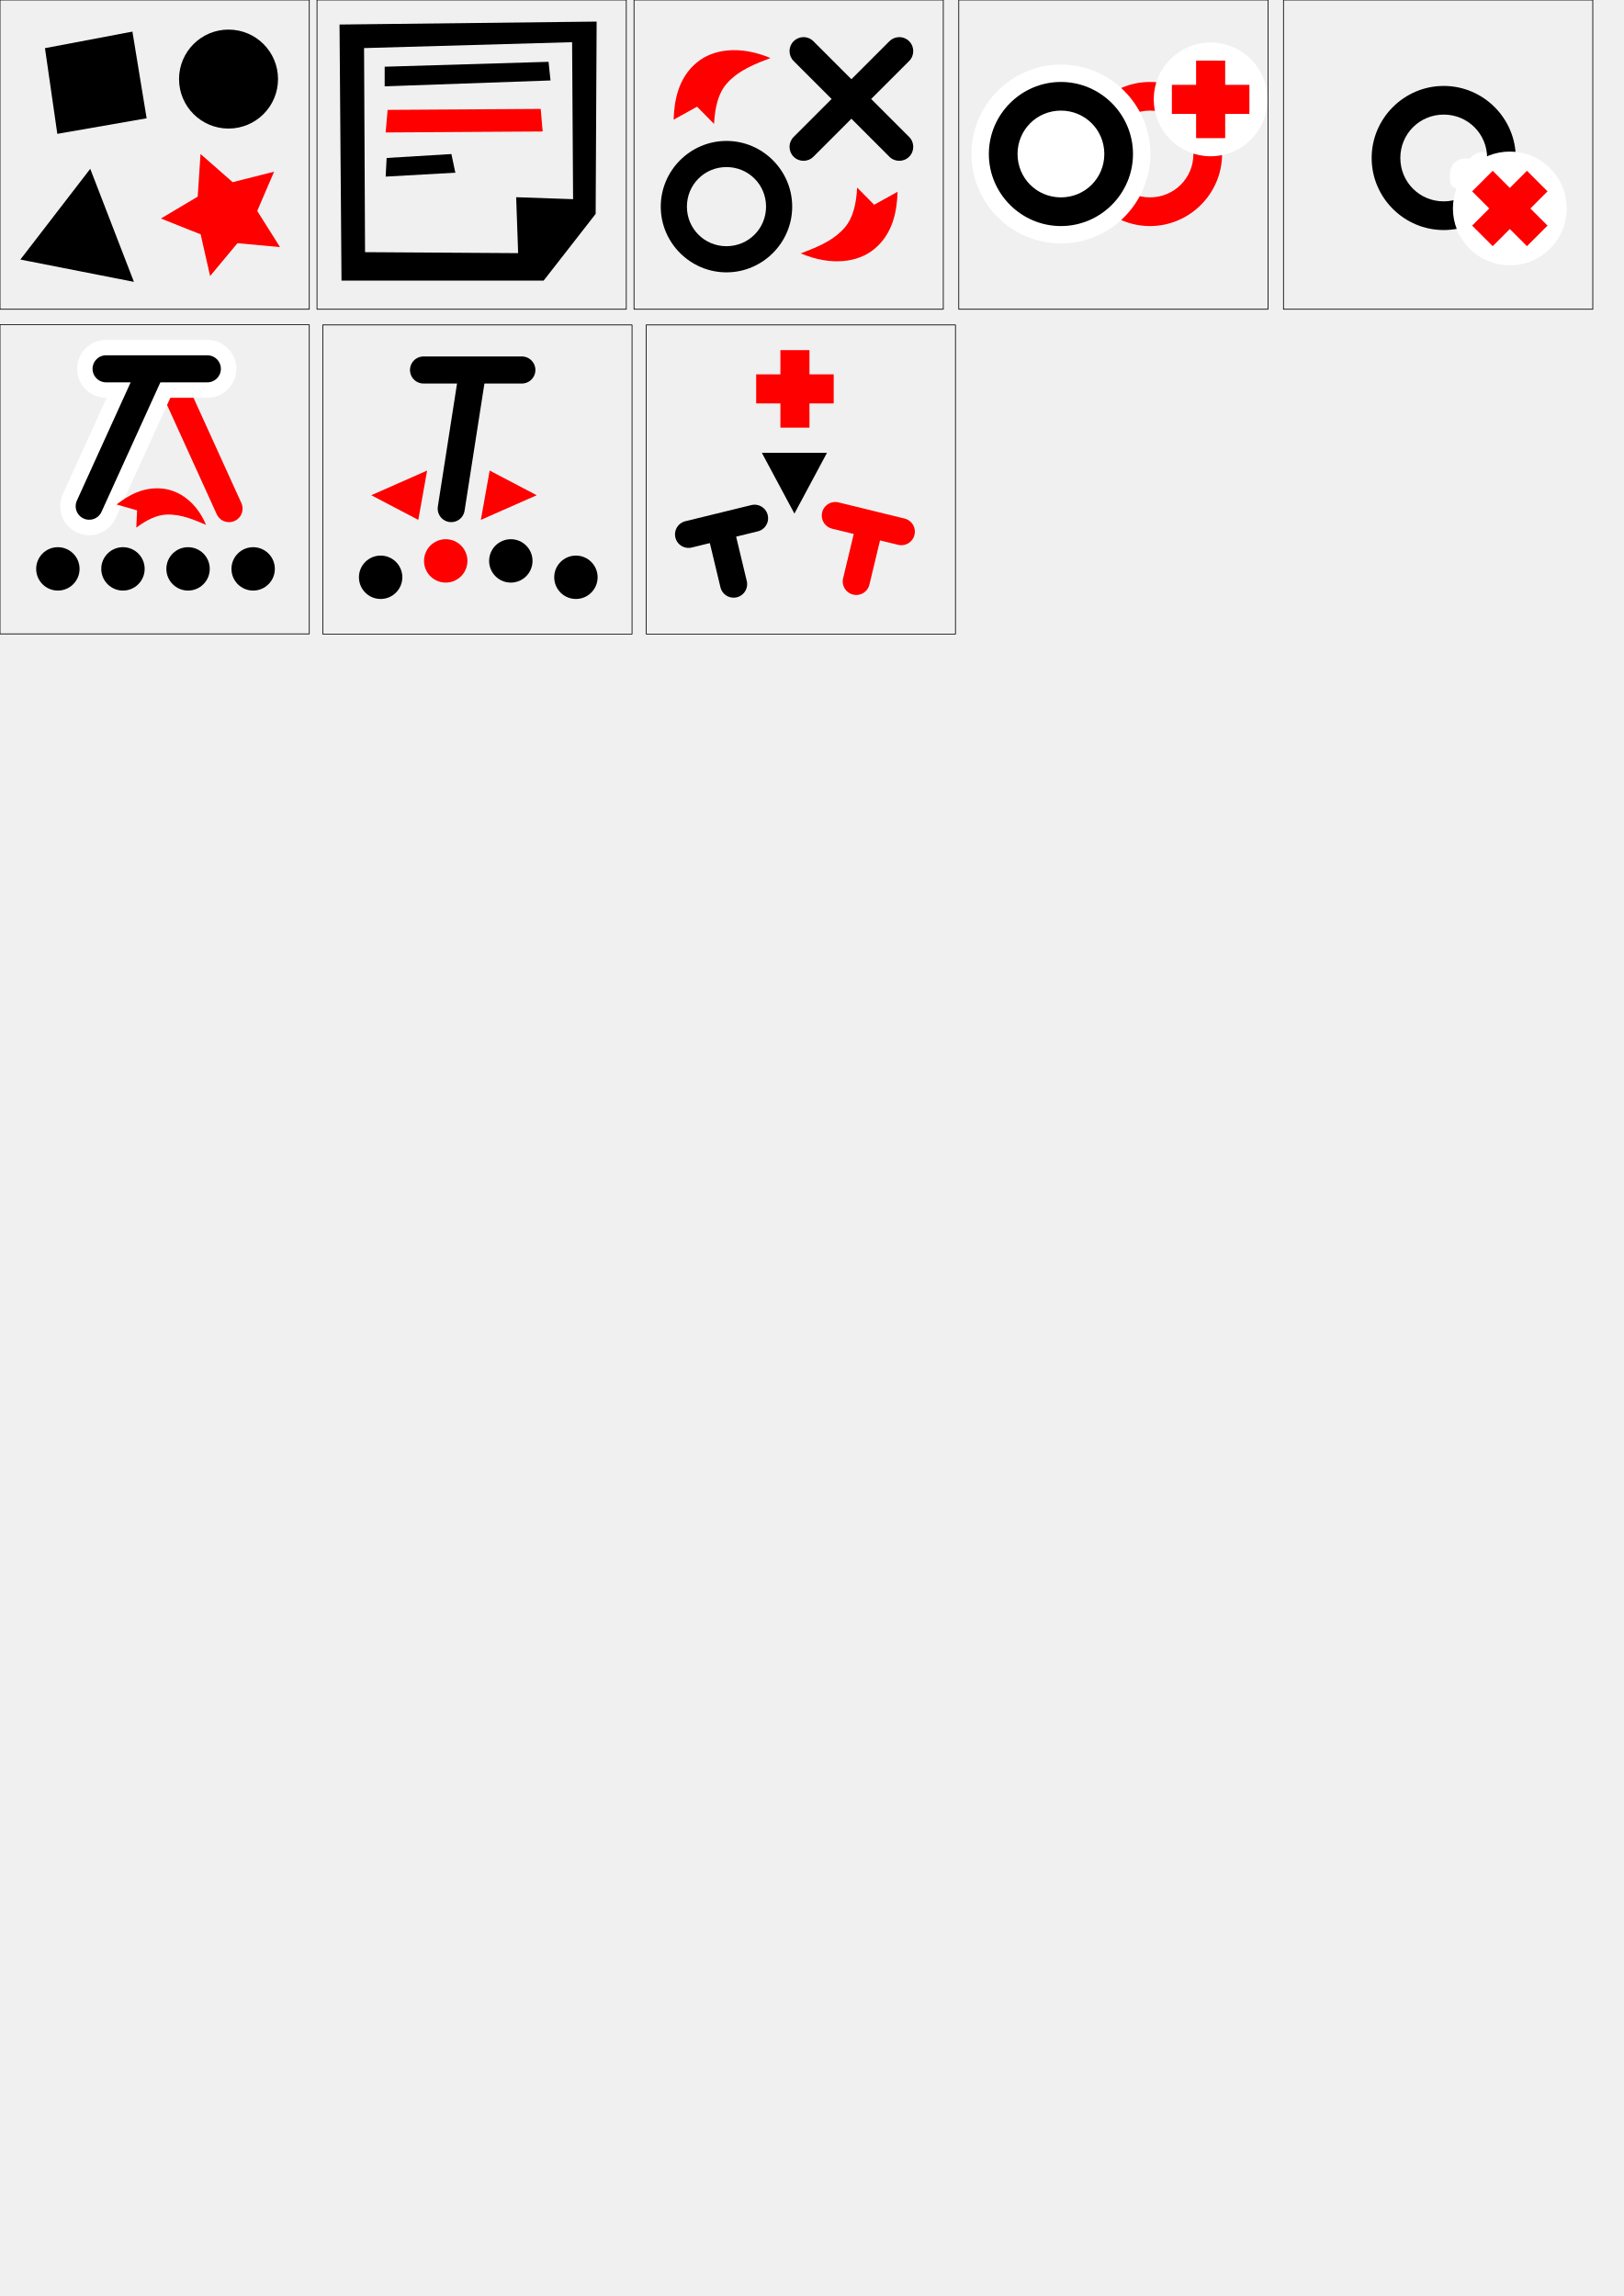
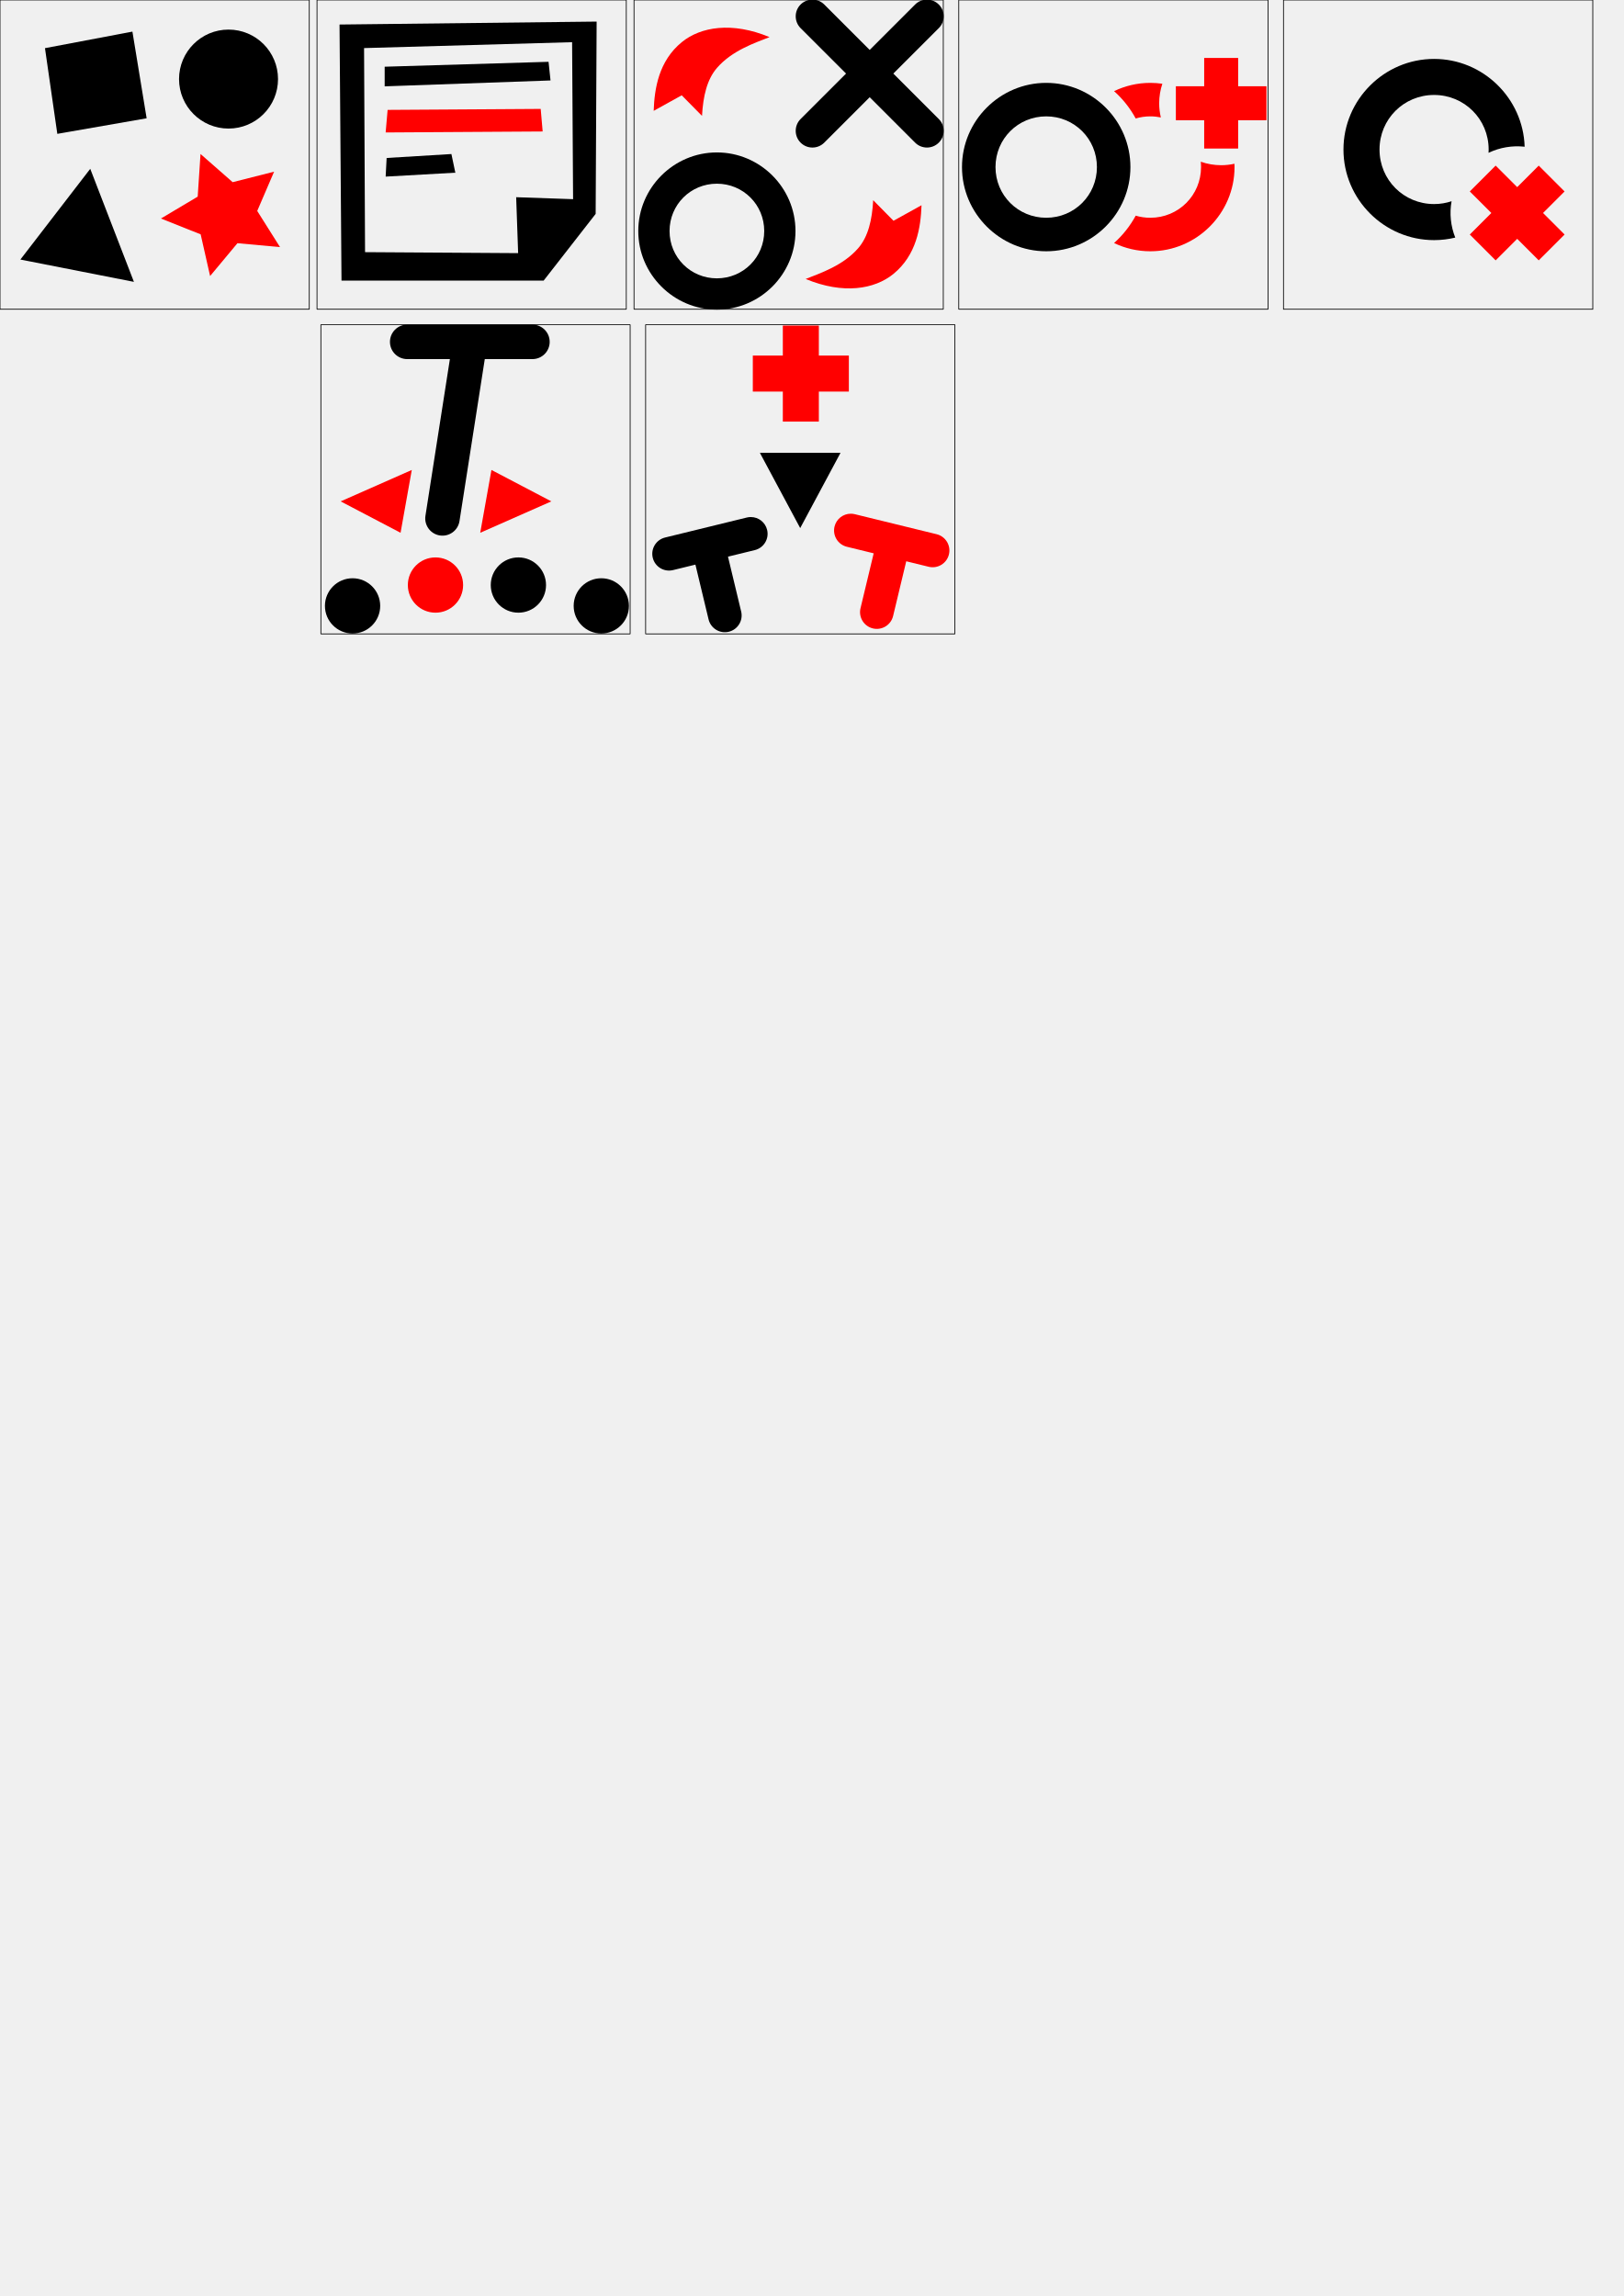
<svg xmlns="http://www.w3.org/2000/svg" id="svg8" version="1.1" viewBox="0 0 210 297" height="297mm" width="210mm">
  <defs id="defs2">
    <marker orient="auto" refY="0.0" refX="0.0" id="TriangleInL" style="overflow:visible">
      <path id="path1120" d="M 5.77,0.0 L -2.88,5.0 L -2.88,-5.0 L 5.77,0.0 z " style="fill-rule:evenodd;stroke:#000000;stroke-width:1pt;stroke-opacity:1;fill:#000000;fill-opacity:1" transform="scale(-0.8)" />
    </marker>
    <marker orient="auto" refY="0.0" refX="0.0" id="Arrow1Lend" style="overflow:visible;">
      <path id="path990" d="M 0.0,0.0 L 5.0,-5.0 L -12.5,0.0 L 5.0,5.0 L 0.0,0.0 z " style="fill-rule:evenodd;stroke:#000000;stroke-width:1pt;stroke-opacity:1;fill:#000000;fill-opacity:1" transform="scale(0.8) rotate(180) translate(12.5,0)" />
    </marker>
    <marker orient="auto" refY="0.0" refX="0.0" id="marker1265" style="overflow:visible">
      <path id="path1263" d="M 0.0,0.0 L 5.0,-5.0 L -12.5,0.0 L 5.0,5.0 L 0.0,0.0 z " style="fill-rule:evenodd;stroke:#000000;stroke-width:1pt;stroke-opacity:1;fill:#000000;fill-opacity:1" transform="scale(0.8) translate(12.5,0)" />
    </marker>
    <marker orient="auto" refY="0.0" refX="0.0" id="Arrow1Lstart" style="overflow:visible">
      <path id="path987" d="M 0.0,0.0 L 5.0,-5.0 L -12.5,0.0 L 5.0,5.0 L 0.0,0.0 z " style="fill-rule:evenodd;stroke:#000000;stroke-width:1pt;stroke-opacity:1;fill:#000000;fill-opacity:1" transform="scale(0.8) translate(12.5,0)" />
    </marker>
  </defs>
  <g id="layer1">
    <g id="svg-icon-default">
      <rect style="fill:none;stroke-width:0.1;stroke-linecap:round;stroke-linejoin:bevel;stroke:#000000" id="rect10" width="40" height="40" x="0" y="0" />
      <path style="fill:#000000;stroke:#000000;stroke-width:0.265px;stroke-linecap:butt;stroke-linejoin:miter;stroke-opacity:1" d="M 5.966,6.337 7.525,17.161 18.813,15.193 17.017,4.246 Z" id="path12" />
      <path id="path14" style="fill:#000000;stroke:none;stroke-width:0.1;stroke-linecap:round;stroke-linejoin:bevel" d="m 35.958,10.229 a 6.401,6.401 0 0 1 -6.401,6.401 6.401,6.401 0 0 1 -6.401,-6.401 6.401,6.401 0 0 1 6.401,-6.401 6.401,6.401 0 0 1 6.401,6.401 z" />
      <path style="fill:#000000;stroke:none;stroke-width:0.265px;stroke-linecap:butt;stroke-linejoin:miter;stroke-opacity:1" d="M 11.672,21.838 2.636,33.574 17.32,36.46 Z" id="path17" />
      <path id="path39" style="fill:#ff0000;stroke:none;stroke-width:0.1;stroke-linecap:round;stroke-linejoin:bevel" d="m 27.173,35.707 -1.221,-5.392 -5.134,-2.051 4.751,-2.827 0.365,-5.517 4.157,3.645 5.359,-1.358 -2.182,5.08 2.948,4.677 -5.506,-0.505 z" />
    </g>
    <g id="svg-icon-new-page">
      <rect style="fill:none;stroke:#000000;stroke-width:0.1;stroke-linecap:round;stroke-linejoin:bevel" id="rect49" width="40" height="40" x="41" y="0" />
      <path id="path51" style="fill:#000000;stroke:none;stroke-width:1px;stroke-linecap:butt;stroke-linejoin:miter;stroke-opacity:1" d="M 291.648 10.553 L 165.971 11.992 L 166.932 137.189 L 265.746 137.189 L 291.17 104.572 L 291.648 10.553 z M 279.658 20.627 L 280.137 97.377 L 252.314 96.416 L 253.275 123.76 L 178.443 123.279 L 177.963 23.504 L 279.658 20.627 z M 220.656 75.311 L 188.996 77.23 L 188.518 86.344 L 222.574 84.426 L 220.656 75.311 z " transform="scale(0.2645833)" />
      <path style="fill:#000000;stroke:none;stroke-width:0.265px;stroke-linecap:butt;stroke-linejoin:miter;stroke-opacity:1" d="M 49.751,8.63 V 11.169 L 71.2,10.407 70.947,7.996 Z" id="path55" />
      <path style="fill:#ff0000;stroke:none;stroke-width:0.265px;stroke-linecap:butt;stroke-linejoin:miter;stroke-opacity:1" d="M 70.185,17.007 49.878,17.134 50.132,14.215 69.931,14.088 Z" id="path57" />
    </g>
-     <rect style="fill:none;stroke:#000000;stroke-width:0.1;stroke-linecap:round;stroke-linejoin:bevel" width="40" height="40" x="82" y="0" id="rect926" />
-     <rect style="fill:none;stroke:#000000;stroke-width:0.1;stroke-linecap:round;stroke-linejoin:bevel;stroke-miterlimit:4;stroke-dasharray:none" id="rect920" width="40" height="40" x="124" y="0" />
-     <path style="color:#000000;font-style:normal;font-variant:normal;font-weight:normal;font-stretch:normal;font-size:medium;line-height:normal;font-family:sans-serif;font-variant-ligatures:normal;font-variant-position:normal;font-variant-caps:normal;font-variant-numeric:normal;font-variant-alternates:normal;font-variant-east-asian:normal;font-feature-settings:normal;font-variation-settings:normal;text-indent:0;text-align:start;text-decoration:none;text-decoration-line:none;text-decoration-style:solid;text-decoration-color:#000000;letter-spacing:normal;word-spacing:normal;text-transform:none;writing-mode:lr-tb;direction:ltr;text-orientation:mixed;dominant-baseline:auto;baseline-shift:baseline;text-anchor:start;white-space:normal;shape-padding:0;shape-margin:0;inline-size:0;clip-rule:nonzero;display:inline;overflow:visible;visibility:visible;opacity:1;isolation:auto;mix-blend-mode:normal;color-interpolation:sRGB;color-interpolation-filters:linearRGB;solid-color:#000000;solid-opacity:1;vector-effect:none;fill:#000000;fill-opacity:1;fill-rule:nonzero;stroke:none;stroke-width:3.382;stroke-linecap:round;stroke-linejoin:bevel;stroke-miterlimit:4;stroke-dasharray:none;stroke-dashoffset:0;stroke-opacity:1;color-rendering:auto;image-rendering:auto;shape-rendering:auto;text-rendering:auto;enable-background:accumulate;stop-color:#000000;stop-opacity:1" d="m 93.956,18.23 c -4.674,0.002 -8.499,3.829 -8.498,8.503 0.001,4.674 3.828,8.499 8.502,8.497 4.674,-0.002 8.499,-3.829 8.498,-8.503 -0.001,-4.674 -3.828,-8.499 -8.502,-8.497 z m 8.52e-4,3.381 c 2.847,-10e-4 5.12,2.271 5.12,5.117 7.16e-4,2.847 -2.271,5.118 -5.118,5.119 -2.847,0.001 -5.118,-2.269 -5.118,-5.115 -7.17e-4,-2.847 2.269,-5.12 5.116,-5.121 z" id="path983" />
-     <path id="path977" style="color:#000000;font-style:normal;font-variant:normal;font-weight:normal;font-stretch:normal;font-size:medium;line-height:normal;font-family:sans-serif;font-variant-ligatures:normal;font-variant-position:normal;font-variant-caps:normal;font-variant-numeric:normal;font-variant-alternates:normal;font-variant-east-asian:normal;font-feature-settings:normal;font-variation-settings:normal;text-indent:0;text-align:start;text-decoration:none;text-decoration-line:none;text-decoration-style:solid;text-decoration-color:#000000;letter-spacing:normal;word-spacing:normal;text-transform:none;writing-mode:lr-tb;direction:ltr;text-orientation:mixed;dominant-baseline:auto;baseline-shift:baseline;text-anchor:start;white-space:normal;shape-padding:0;shape-margin:0;inline-size:0;clip-rule:nonzero;display:inline;overflow:visible;visibility:visible;opacity:1;isolation:auto;mix-blend-mode:normal;color-interpolation:sRGB;color-interpolation-filters:linearRGB;solid-color:#000000;solid-opacity:1;vector-effect:none;fill:#000000;fill-opacity:1;fill-rule:nonzero;stroke:none;stroke-width:3.615;stroke-linecap:round;stroke-linejoin:miter;stroke-miterlimit:4;stroke-dasharray:none;stroke-dashoffset:0;stroke-opacity:1;color-rendering:auto;image-rendering:auto;shape-rendering:auto;text-rendering:auto;enable-background:accumulate;stop-color:#000000;stop-opacity:1" d="m 103.887,4.804 a 1.808,1.808 0 0 0 -0.015,5.168e-4 1.808,1.808 0 0 0 -1.229,0.528 1.808,1.808 0 0 0 0,2.556 l 4.914,4.914 -4.914,4.914 a 1.808,1.808 0 0 0 0,2.556 1.808,1.808 0 0 0 2.557,0 l 4.914,-4.914 4.914,4.914 a 1.808,1.808 0 0 0 2.557,0 1.808,1.808 0 0 0 0,-2.556 l -4.914,-4.914 4.914,-4.914 a 1.808,1.808 0 0 0 0,-2.556 1.808,1.808 0 0 0 -1.328,-0.528 1.808,1.808 0 0 0 -1.229,0.528 l -4.914,4.914 -4.914,-4.914 a 1.808,1.808 0 0 0 -1.313,-0.528 z" />
-     <path style="color:#000000;font-style:normal;font-variant:normal;font-weight:normal;font-stretch:normal;font-size:medium;line-height:normal;font-family:sans-serif;font-variant-ligatures:normal;font-variant-position:normal;font-variant-caps:normal;font-variant-numeric:normal;font-variant-alternates:normal;font-variant-east-asian:normal;font-feature-settings:normal;font-variation-settings:normal;text-indent:0;text-align:start;text-decoration:none;text-decoration-line:none;text-decoration-style:solid;text-decoration-color:#000000;letter-spacing:normal;word-spacing:normal;text-transform:none;writing-mode:lr-tb;direction:ltr;text-orientation:mixed;dominant-baseline:auto;baseline-shift:baseline;text-anchor:start;white-space:normal;shape-padding:0;shape-margin:0;inline-size:0;clip-rule:nonzero;display:inline;overflow:visible;visibility:visible;opacity:1;isolation:auto;mix-blend-mode:normal;color-interpolation:sRGB;color-interpolation-filters:linearRGB;solid-color:#000000;solid-opacity:1;vector-effect:none;fill:#ff0000;fill-opacity:1;fill-rule:nonzero;stroke:none;stroke-width:5.248;stroke-linecap:butt;stroke-linejoin:round;stroke-miterlimit:4;stroke-dasharray:none;stroke-dashoffset:0;stroke-opacity:1;color-rendering:auto;image-rendering:auto;shape-rendering:auto;text-rendering:auto;enable-background:accumulate;stop-color:#000000;stop-opacity:1" d="m 110.862,24.262 c -0.119,2.142 -0.541,3.952 -1.631,5.202 -1.625,1.862 -4.05,2.677 -5.671,3.317 4.054,1.692 7.451,1.116 9.479,-0.537 2.503,-2.04 2.966,-5.028 3.05,-7.437 l -3.032,1.68 z" id="path1351" />
-     <rect style="fill:none;stroke:#000000;stroke-width:0.1;stroke-linecap:butt;stroke-linejoin:miter;stroke-miterlimit:4;stroke-dasharray:none" id="rect1443" width="40" height="40" x="166" y="0" />
-     <path d="m 191.702,20.693 c -0.473,0 -0.859,0.347 -0.928,0.8 h -1.296 c -0.522,0 -0.943,0.421 -0.943,0.943 v 0.943 h 7.382 v -0.943 c 0,-0.522 -0.421,-0.943 -0.943,-0.943 H 193.679 c -0.069,-0.453 -0.455,-0.8 -0.929,-0.8 z m -2.393,3.01 v 5.404 c 0,0.643 0.517,1.16 1.16,1.16 h 3.514 c 0.643,0 1.161,-0.517 1.161,-1.16 v -5.404 z" style="fill:#ffffff;stroke:#ffffff;stroke-width:2;stroke-linecap:butt;stroke-linejoin:round;stroke-miterlimit:4;stroke-dasharray:none;stroke-dashoffset:0" id="path1459" />
-     <path id="path1461" d="m 148.734,10.601 c -5.126,0.002 -9.319,4.198 -9.318,9.324 0.001,5.126 4.197,9.319 9.323,9.317 5.126,-0.002 9.319,-4.198 9.318,-9.324 -0.001,-5.126 -4.197,-9.319 -9.323,-9.317 z m 9.4e-4,3.707 c 3.121,-0.001 5.614,2.49 5.615,5.611 7.9e-4,3.121 -2.49,5.612 -5.612,5.613 -3.121,0.001 -5.612,-2.488 -5.613,-5.609 -7.8e-4,-3.121 2.488,-5.614 5.61,-5.615 z" style="color:#000000;font-style:normal;font-variant:normal;font-weight:normal;font-stretch:normal;font-size:medium;line-height:normal;font-family:sans-serif;font-variant-ligatures:normal;font-variant-position:normal;font-variant-caps:normal;font-variant-numeric:normal;font-variant-alternates:normal;font-variant-east-asian:normal;font-feature-settings:normal;font-variation-settings:normal;text-indent:0;text-align:start;text-decoration:none;text-decoration-line:none;text-decoration-style:solid;text-decoration-color:#000000;letter-spacing:normal;word-spacing:normal;text-transform:none;writing-mode:lr-tb;direction:ltr;text-orientation:mixed;dominant-baseline:auto;baseline-shift:baseline;text-anchor:start;white-space:normal;shape-padding:0;shape-margin:0;inline-size:0;clip-rule:nonzero;display:inline;overflow:visible;visibility:visible;opacity:1;isolation:auto;mix-blend-mode:normal;color-interpolation:sRGB;color-interpolation-filters:linearRGB;solid-color:#000000;solid-opacity:1;vector-effect:none;fill:#ff0000;fill-opacity:1;fill-rule:nonzero;stroke:none;stroke-width:3.708;stroke-linecap:round;stroke-linejoin:bevel;stroke-miterlimit:4;stroke-dasharray:none;stroke-dashoffset:0;stroke-opacity:1;color-rendering:auto;image-rendering:auto;shape-rendering:auto;text-rendering:auto;enable-background:accumulate;stop-color:#000000;stop-opacity:1" />
-     <path id="path1463" d="m 137.211,10.601 c -5.126,0.002 -9.319,4.198 -9.318,9.324 0.001,5.126 4.197,9.319 9.323,9.317 5.126,-0.002 9.319,-4.198 9.318,-9.324 -0.001,-5.126 -4.197,-9.319 -9.323,-9.317 z m 9.4e-4,3.707 c 3.121,-0.001 5.614,2.49 5.615,5.611 7.9e-4,3.121 -2.49,5.612 -5.612,5.613 -3.121,0.001 -5.612,-2.488 -5.613,-5.609 -7.8e-4,-3.121 2.488,-5.614 5.61,-5.615 z" style="color:#000000;font-style:normal;font-variant:normal;font-weight:normal;font-stretch:normal;font-size:medium;line-height:normal;font-family:sans-serif;font-variant-ligatures:normal;font-variant-position:normal;font-variant-caps:normal;font-variant-numeric:normal;font-variant-alternates:normal;font-variant-east-asian:normal;font-feature-settings:normal;font-variation-settings:normal;text-indent:0;text-align:start;text-decoration:none;text-decoration-line:none;text-decoration-style:solid;text-decoration-color:#000000;letter-spacing:normal;word-spacing:normal;text-transform:none;writing-mode:lr-tb;direction:ltr;text-orientation:mixed;dominant-baseline:auto;baseline-shift:baseline;text-anchor:start;white-space:normal;shape-padding:0;shape-margin:0;inline-size:0;clip-rule:nonzero;display:inline;overflow:visible;visibility:visible;opacity:1;isolation:auto;mix-blend-mode:normal;color-interpolation:sRGB;color-interpolation-filters:linearRGB;solid-color:#000000;solid-opacity:1;vector-effect:none;fill:#ffffff;fill-opacity:1;fill-rule:nonzero;stroke:#ffffff;stroke-width:3.708;stroke-linecap:round;stroke-linejoin:bevel;stroke-miterlimit:4;stroke-dasharray:none;stroke-dashoffset:0;stroke-opacity:1;color-rendering:auto;image-rendering:auto;shape-rendering:auto;text-rendering:auto;enable-background:accumulate;stop-color:#000000;stop-opacity:1" />
-     <path style="color:#000000;font-style:normal;font-variant:normal;font-weight:normal;font-stretch:normal;font-size:medium;line-height:normal;font-family:sans-serif;font-variant-ligatures:normal;font-variant-position:normal;font-variant-caps:normal;font-variant-numeric:normal;font-variant-alternates:normal;font-variant-east-asian:normal;font-feature-settings:normal;font-variation-settings:normal;text-indent:0;text-align:start;text-decoration:none;text-decoration-line:none;text-decoration-style:solid;text-decoration-color:#000000;letter-spacing:normal;word-spacing:normal;text-transform:none;writing-mode:lr-tb;direction:ltr;text-orientation:mixed;dominant-baseline:auto;baseline-shift:baseline;text-anchor:start;white-space:normal;shape-padding:0;shape-margin:0;inline-size:0;clip-rule:nonzero;display:inline;overflow:visible;visibility:visible;opacity:1;isolation:auto;mix-blend-mode:normal;color-interpolation:sRGB;color-interpolation-filters:linearRGB;solid-color:#000000;solid-opacity:1;vector-effect:none;fill:#000000;fill-opacity:1;fill-rule:nonzero;stroke:#ffffff;stroke-width:4.5;stroke-linecap:round;stroke-linejoin:bevel;stroke-miterlimit:4;stroke-dasharray:none;stroke-dashoffset:0;stroke-opacity:1;color-rendering:auto;image-rendering:auto;shape-rendering:auto;text-rendering:auto;enable-background:accumulate;stop-color:#000000;stop-opacity:1" d="m 137.211,10.601 c -5.126,0.002 -9.319,4.198 -9.318,9.324 0.001,5.126 4.197,9.319 9.323,9.317 5.126,-0.002 9.319,-4.198 9.318,-9.324 -0.001,-5.126 -4.197,-9.319 -9.323,-9.317 z m 9.4e-4,3.707 c 3.121,-0.001 5.614,2.49 5.615,5.611 7.9e-4,3.121 -2.49,5.612 -5.612,5.613 -3.121,0.001 -5.612,-2.488 -5.613,-5.609 -7.8e-4,-3.121 2.488,-5.614 5.61,-5.615 z" id="path1372" />
-     <circle r="6.86" cy="19.488" cx="137.51" id="circle1494" style="fill:#ffffff;stroke:none;stroke-width:0.1;stroke-linecap:butt;stroke-linejoin:bevel;stroke-miterlimit:4;stroke-dasharray:none;stroke-dashoffset:0" />
-     <path id="path1478" d="m 137.211,10.601 c -5.126,0.002 -9.319,4.198 -9.318,9.324 0.001,5.126 4.197,9.319 9.323,9.317 5.126,-0.002 9.319,-4.198 9.318,-9.324 -0.001,-5.126 -4.197,-9.319 -9.323,-9.317 z m 9.4e-4,3.707 c 3.121,-0.001 5.614,2.49 5.615,5.611 7.9e-4,3.121 -2.49,5.612 -5.612,5.613 -3.121,0.001 -5.612,-2.488 -5.613,-5.609 -7.8e-4,-3.121 2.488,-5.614 5.61,-5.615 z" style="color:#000000;font-style:normal;font-variant:normal;font-weight:normal;font-stretch:normal;font-size:medium;line-height:normal;font-family:sans-serif;font-variant-ligatures:normal;font-variant-position:normal;font-variant-caps:normal;font-variant-numeric:normal;font-variant-alternates:normal;font-variant-east-asian:normal;font-feature-settings:normal;font-variation-settings:normal;text-indent:0;text-align:start;text-decoration:none;text-decoration-line:none;text-decoration-style:solid;text-decoration-color:#000000;letter-spacing:normal;word-spacing:normal;text-transform:none;writing-mode:lr-tb;direction:ltr;text-orientation:mixed;dominant-baseline:auto;baseline-shift:baseline;text-anchor:start;white-space:normal;shape-padding:0;shape-margin:0;inline-size:0;clip-rule:nonzero;display:inline;overflow:visible;visibility:visible;opacity:1;isolation:auto;mix-blend-mode:normal;color-interpolation:sRGB;color-interpolation-filters:linearRGB;solid-color:#000000;solid-opacity:1;vector-effect:none;fill:#000000;fill-opacity:1;fill-rule:nonzero;stroke:none;stroke-width:3.708;stroke-linecap:round;stroke-linejoin:bevel;stroke-miterlimit:4;stroke-dasharray:none;stroke-dashoffset:0;stroke-opacity:1;color-rendering:auto;image-rendering:auto;shape-rendering:auto;text-rendering:auto;enable-background:accumulate;stop-color:#000000;stop-opacity:1" />
-     <path style="color:#000000;font-style:normal;font-variant:normal;font-weight:normal;font-stretch:normal;font-size:medium;line-height:normal;font-family:sans-serif;font-variant-ligatures:normal;font-variant-position:normal;font-variant-caps:normal;font-variant-numeric:normal;font-variant-alternates:normal;font-variant-east-asian:normal;font-feature-settings:normal;font-variation-settings:normal;text-indent:0;text-align:start;text-decoration:none;text-decoration-line:none;text-decoration-style:solid;text-decoration-color:#000000;letter-spacing:normal;word-spacing:normal;text-transform:none;writing-mode:lr-tb;direction:ltr;text-orientation:mixed;dominant-baseline:auto;baseline-shift:baseline;text-anchor:start;white-space:normal;shape-padding:0;shape-margin:0;inline-size:0;clip-rule:nonzero;display:inline;overflow:visible;visibility:visible;opacity:1;isolation:auto;mix-blend-mode:normal;color-interpolation:sRGB;color-interpolation-filters:linearRGB;solid-color:#000000;solid-opacity:1;vector-effect:none;fill:#000000;fill-opacity:1;fill-rule:nonzero;stroke:none;stroke-width:3.708;stroke-linecap:round;stroke-linejoin:bevel;stroke-miterlimit:4;stroke-dasharray:none;stroke-dashoffset:0;stroke-opacity:1;color-rendering:auto;image-rendering:auto;shape-rendering:auto;text-rendering:auto;enable-background:accumulate;stop-color:#000000;stop-opacity:1" d="m 186.72,11.116 c -5.126,0.002 -9.319,4.198 -9.318,9.324 0.001,5.126 4.197,9.319 9.323,9.317 5.126,-0.002 9.319,-4.198 9.318,-9.324 -0.001,-5.126 -4.197,-9.319 -9.323,-9.317 z m 9.4e-4,3.707 c 3.121,-0.001 5.614,2.49 5.615,5.611 7.9e-4,3.121 -2.49,5.612 -5.612,5.613 -3.121,0.001 -5.612,-2.488 -5.613,-5.609 -7.8e-4,-3.121 2.488,-5.614 5.61,-5.615 z" id="path1480" />
-     <circle style="fill:#ffffff;stroke:#ffffff;stroke-width:1;stroke-linecap:butt;stroke-linejoin:bevel;stroke-miterlimit:4;stroke-dasharray:none;stroke-dashoffset:0" id="path1492" cx="156.577" cy="12.855" r="6.86" />
-     <path id="rect1465" style="fill:#ff0000;stroke:none;stroke-width:4.647;stroke-linecap:butt;stroke-linejoin:round;stroke-miterlimit:4;stroke-dasharray:none;stroke-dashoffset:0" d="m 154.697,7.841 v 3.134 h -3.134 v 3.76 h 3.134 v 3.134 h 3.76 v -3.134 h 3.134 v -3.76 h -3.134 V 7.841 Z" />
-     <circle r="6.86" cy="-119.01" cx="157.146" id="circle1496" style="fill:#ffffff;stroke:#ffffff;stroke-width:1;stroke-linecap:butt;stroke-linejoin:bevel;stroke-miterlimit:4;stroke-dasharray:none;stroke-dashoffset:0" transform="rotate(45)" />
-     <path d="m 197.488,22.092 -2.216,2.216 -2.216,-2.216 -2.659,2.659 2.216,2.216 -2.216,2.216 2.659,2.659 2.216,-2.216 2.216,2.216 2.659,-2.659 -2.216,-2.216 2.216,-2.216 z" style="fill:#ff0000;stroke:none;stroke-width:4.647;stroke-linecap:butt;stroke-linejoin:round;stroke-miterlimit:4;stroke-dasharray:none;stroke-dashoffset:0" id="path1498" />
-     <path id="path1500" d="m 92.35,16.026 c 0.119,-2.142 0.541,-3.952 1.631,-5.202 1.625,-1.862 4.05,-2.677 5.671,-3.317 -4.054,-1.692 -7.451,-1.116 -9.479,0.537 -2.503,2.04 -2.966,5.028 -3.05,7.437 l 3.032,-1.68 z" style="color:#000000;font-style:normal;font-variant:normal;font-weight:normal;font-stretch:normal;font-size:medium;line-height:normal;font-family:sans-serif;font-variant-ligatures:normal;font-variant-position:normal;font-variant-caps:normal;font-variant-numeric:normal;font-variant-alternates:normal;font-variant-east-asian:normal;font-feature-settings:normal;font-variation-settings:normal;text-indent:0;text-align:start;text-decoration:none;text-decoration-line:none;text-decoration-style:solid;text-decoration-color:#000000;letter-spacing:normal;word-spacing:normal;text-transform:none;writing-mode:lr-tb;direction:ltr;text-orientation:mixed;dominant-baseline:auto;baseline-shift:baseline;text-anchor:start;white-space:normal;shape-padding:0;shape-margin:0;inline-size:0;clip-rule:nonzero;display:inline;overflow:visible;visibility:visible;opacity:1;isolation:auto;mix-blend-mode:normal;color-interpolation:sRGB;color-interpolation-filters:linearRGB;solid-color:#000000;solid-opacity:1;vector-effect:none;fill:#ff0000;fill-opacity:1;fill-rule:nonzero;stroke:none;stroke-width:5.248;stroke-linecap:butt;stroke-linejoin:round;stroke-miterlimit:4;stroke-dasharray:none;stroke-dashoffset:0;stroke-opacity:1;color-rendering:auto;image-rendering:auto;shape-rendering:auto;text-rendering:auto;enable-background:accumulate;stop-color:#000000;stop-opacity:1" />
-     <rect style="fill:none;stroke:#000000;stroke-width:0.1;stroke-linecap:butt;stroke-linejoin:bevel;stroke-miterlimit:4;stroke-dasharray:none;stroke-dashoffset:0" id="rect1514" width="40" height="40" x="0" y="42" />
-     <circle style="fill:#000000;stroke:none;stroke-width:0.1;stroke-linecap:butt;stroke-linejoin:bevel;stroke-miterlimit:4;stroke-dasharray:none;stroke-dashoffset:0" id="path1516" cx="7.484" cy="73.588" r="2.806" />
-     <circle r="2.806" cy="73.588" cx="15.903" id="circle1518" style="fill:#000000;stroke:none;stroke-width:0.1;stroke-linecap:butt;stroke-linejoin:bevel;stroke-miterlimit:4;stroke-dasharray:none;stroke-dashoffset:0" />
-     <circle style="fill:#000000;stroke:none;stroke-width:0.1;stroke-linecap:butt;stroke-linejoin:bevel;stroke-miterlimit:4;stroke-dasharray:none;stroke-dashoffset:0" id="circle1520" cx="24.322" cy="73.588" r="2.806" />
-     <circle r="2.806" cy="73.588" cx="32.741" id="circle1522" style="fill:#000000;stroke:none;stroke-width:0.1;stroke-linecap:butt;stroke-linejoin:bevel;stroke-miterlimit:4;stroke-dasharray:none;stroke-dashoffset:0" />
-     <path id="path1532" d="m 21.827,48.643 7.795,17.15" style="fill:none;stroke:#ff0000;stroke-width:3.5;stroke-linecap:round;stroke-linejoin:miter;stroke-miterlimit:4;stroke-dasharray:none;stroke-opacity:1" />
-     <path id="path1538" d="M 19.332,48.331 11.537,65.481" style="fill:none;stroke:#ffffff;stroke-width:7.5;stroke-linecap:round;stroke-linejoin:miter;stroke-miterlimit:4;stroke-dasharray:none;stroke-opacity:1" />
-     <path id="path1540" d="M 13.72,47.708 H 26.816" style="fill:none;stroke:#ffffff;stroke-width:7.5;stroke-linecap:round;stroke-linejoin:miter;stroke-miterlimit:4;stroke-dasharray:none;stroke-opacity:1" />
-     <g id="g1536" style="fill:#ffffff">
-       <path id="path1526" d="M 19.332,48.331 11.537,65.481" style="fill:#ffffff;stroke:#000000;stroke-width:3.5;stroke-linecap:round;stroke-linejoin:miter;stroke-miterlimit:4;stroke-dasharray:none;stroke-opacity:1" />
-       <path id="path1530" d="M 13.72,47.708 H 26.816" style="fill:#ffffff;stroke:#000000;stroke-width:3.5;stroke-linecap:round;stroke-linejoin:miter;stroke-miterlimit:4;stroke-dasharray:none;stroke-opacity:1" />
+     <g id="svg-icon-delete-stitch">
+       <rect style="fill:none;stroke:#000000;stroke-width:0.1;stroke-linecap:butt;stroke-linejoin:miter;stroke-miterlimit:4;stroke-dasharray:none" id="rect1443" width="40" height="40" x="166" y="0" />
+       <path id="path1480" style="color:#000000;font-style:normal;font-variant:normal;font-weight:normal;font-stretch:normal;font-size:medium;line-height:normal;font-family:sans-serif;font-variant-ligatures:normal;font-variant-position:normal;font-variant-caps:normal;font-variant-numeric:normal;font-variant-alternates:normal;font-variant-east-asian:normal;font-feature-settings:normal;font-variation-settings:normal;text-indent:0;text-align:start;text-decoration:none;text-decoration-line:none;text-decoration-style:solid;text-decoration-color:#000000;letter-spacing:normal;word-spacing:normal;text-transform:none;writing-mode:lr-tb;direction:ltr;text-orientation:mixed;dominant-baseline:auto;baseline-shift:baseline;text-anchor:start;white-space:normal;shape-padding:0;shape-margin:0;inline-size:0;clip-rule:nonzero;display:inline;overflow:visible;visibility:visible;isolation:auto;mix-blend-mode:normal;color-interpolation:sRGB;color-interpolation-filters:linearRGB;solid-color:#000000;solid-opacity:1;vector-effect:none;fill:#000000;fill-opacity:1;fill-rule:nonzero;stroke:none;stroke-width:4.663;stroke-linecap:round;stroke-linejoin:bevel;stroke-miterlimit:4;stroke-dasharray:none;stroke-dashoffset:0;stroke-opacity:1;color-rendering:auto;image-rendering:auto;shape-rendering:auto;text-rendering:auto;enable-background:accumulate;stop-color:#000000" d="m 185.471,7.622 c -6.445,0.002 -11.718,5.279 -11.716,11.724 0.001,6.445 5.278,11.717 11.722,11.715 0.942,-3.5e-4 1.858,-0.114 2.737,-0.327 a 8.625,8.625 0 0 1 -0.477,-4.704 c -0.709,0.236 -1.468,0.366 -2.261,0.366 -3.925,0.001 -7.056,-3.128 -7.057,-7.052 -9.8e-4,-3.925 3.129,-7.059 7.054,-7.061 3.925,-0.001 7.059,3.131 7.06,7.056 3e-5,0.144 -0.005,0.287 -0.013,0.429 a 8.625,8.625 0 0 1 4.669,-0.789 C 196.996,12.699 191.797,7.619 185.472,7.622 Z" />
+       <path d="m 199.01,21.422 -2.786,2.786 -2.786,-2.786 -3.343,3.343 2.786,2.786 -2.786,2.786 3.343,3.343 2.786,-2.786 2.786,2.786 3.343,-3.343 -2.786,-2.786 2.786,-2.786 z" style="fill:#ff0000;stroke:none;stroke-width:5.843;stroke-linecap:butt;stroke-linejoin:round;stroke-miterlimit:4;stroke-dasharray:none;stroke-dashoffset:0" id="path1498" />
    </g>
-     <path style="color:#000000;font-style:normal;font-variant:normal;font-weight:normal;font-stretch:normal;font-size:medium;line-height:normal;font-family:sans-serif;font-variant-ligatures:normal;font-variant-position:normal;font-variant-caps:normal;font-variant-numeric:normal;font-variant-alternates:normal;font-variant-east-asian:normal;font-feature-settings:normal;font-variation-settings:normal;text-indent:0;text-align:start;text-decoration:none;text-decoration-line:none;text-decoration-style:solid;text-decoration-color:#000000;letter-spacing:normal;word-spacing:normal;text-transform:none;writing-mode:lr-tb;direction:ltr;text-orientation:mixed;dominant-baseline:auto;baseline-shift:baseline;text-anchor:start;white-space:normal;shape-padding:0;shape-margin:0;inline-size:0;clip-rule:nonzero;display:inline;overflow:visible;visibility:visible;opacity:1;isolation:auto;mix-blend-mode:normal;color-interpolation:sRGB;color-interpolation-filters:linearRGB;solid-color:#000000;solid-opacity:1;vector-effect:none;fill:#ff0000;fill-opacity:1;fill-rule:nonzero;stroke:none;stroke-width:3.982;stroke-linecap:butt;stroke-linejoin:round;stroke-miterlimit:4;stroke-dasharray:none;stroke-dashoffset:0;stroke-opacity:1;color-rendering:auto;image-rendering:auto;shape-rendering:auto;text-rendering:auto;enable-background:accumulate;stop-color:#000000;stop-opacity:1" d="m 17.628,68.252 c 1.324,-0.985 2.62,-1.649 3.953,-1.691 1.988,-0.062 3.801,0.805 5.069,1.339 -1.236,-2.943 -3.444,-4.434 -5.53,-4.685 -2.576,-0.309 -4.586,0.91 -6.047,2.043 l 2.655,0.761 z" id="path1546" />
-     <rect y="42.027" x="41.745" height="40" width="40" id="rect1514-8" style="fill:none;stroke:#000000;stroke-width:0.1;stroke-linecap:butt;stroke-linejoin:bevel;stroke-miterlimit:4;stroke-dasharray:none;stroke-dashoffset:0" />
-     <circle r="2.806" cy="74.674" cx="49.229" id="path1516-7" style="fill:#000000;stroke:none;stroke-width:0.1;stroke-linecap:butt;stroke-linejoin:bevel;stroke-miterlimit:4;stroke-dasharray:none;stroke-dashoffset:0" />
-     <circle style="fill:#ff0000;stroke:none;stroke-width:0.1;stroke-linecap:butt;stroke-linejoin:bevel;stroke-miterlimit:4;stroke-dasharray:none;stroke-dashoffset:0" id="circle1518-1" cx="57.648" cy="72.557" r="2.806" />
-     <circle r="2.806" cy="72.557" cx="66.067" id="circle1520-5" style="fill:#000000;stroke:none;stroke-width:0.1;stroke-linecap:butt;stroke-linejoin:bevel;stroke-miterlimit:4;stroke-dasharray:none;stroke-dashoffset:0" />
-     <circle style="fill:#000000;stroke:none;stroke-width:0.1;stroke-linecap:butt;stroke-linejoin:bevel;stroke-miterlimit:4;stroke-dasharray:none;stroke-dashoffset:0" id="circle1522-5" cx="74.486" cy="74.674" r="2.806" />
-     <g transform="translate(41.74515,0.02708782)" style="fill:#ffffff" id="g1536-7">
-       <path style="fill:#ffffff;stroke:#000000;stroke-width:3.5;stroke-linecap:round;stroke-linejoin:miter;stroke-miterlimit:4;stroke-dasharray:none;stroke-opacity:1" d="M 19.332,48.331 16.612,65.763" id="path1526-9" />
-       <path style="fill:#ffffff;stroke:#000000;stroke-width:3.5;stroke-linecap:round;stroke-linejoin:miter;stroke-miterlimit:4;stroke-dasharray:none;stroke-opacity:1" d="m 13.03,47.833 12.72,0" id="path1530-4" />
+     <g id="svg-icon-change-stitch-type">
+       <rect style="fill:none;stroke:#000000;stroke-width:0.1;stroke-linecap:round;stroke-linejoin:bevel" width="40" height="40" x="82" y="0" id="rect926" />
+       <path style="color:#000000;font-style:normal;font-variant:normal;font-weight:normal;font-stretch:normal;font-size:medium;line-height:normal;font-family:sans-serif;font-variant-ligatures:normal;font-variant-position:normal;font-variant-caps:normal;font-variant-numeric:normal;font-variant-alternates:normal;font-variant-east-asian:normal;font-feature-settings:normal;font-variation-settings:normal;text-indent:0;text-align:start;text-decoration:none;text-decoration-line:none;text-decoration-style:solid;text-decoration-color:#000000;letter-spacing:normal;word-spacing:normal;text-transform:none;writing-mode:lr-tb;direction:ltr;text-orientation:mixed;dominant-baseline:auto;baseline-shift:baseline;text-anchor:start;white-space:normal;shape-padding:0;shape-margin:0;inline-size:0;clip-rule:nonzero;display:inline;overflow:visible;visibility:visible;isolation:auto;mix-blend-mode:normal;color-interpolation:sRGB;color-interpolation-filters:linearRGB;solid-color:#000000;solid-opacity:1;vector-effect:none;fill:#000000;fill-opacity:1;fill-rule:nonzero;stroke:none;stroke-width:4.045;stroke-linecap:round;stroke-linejoin:bevel;stroke-miterlimit:4;stroke-dasharray:none;stroke-dashoffset:0;stroke-opacity:1;color-rendering:auto;image-rendering:auto;shape-rendering:auto;text-rendering:auto;enable-background:accumulate;stop-color:#000000" d="m 92.715,19.718 c -5.591,0.002 -10.165,4.579 -10.164,10.17 0.001,5.591 4.578,10.165 10.169,10.163 5.591,-0.002 10.165,-4.579 10.164,-10.17 -0.001,-5.591 -4.578,-10.165 -10.169,-10.163 z m 0.001,4.044 c 3.405,-0.001 6.123,2.716 6.124,6.12 8.57e-4,3.405 -2.716,6.121 -6.121,6.123 -3.405,0.001 -6.121,-2.713 -6.122,-6.118 -8.57e-4,-3.405 2.714,-6.124 6.119,-6.125 z" id="path983" />
+       <path id="path977" style="color:#000000;font-style:normal;font-variant:normal;font-weight:normal;font-stretch:normal;font-size:medium;line-height:normal;font-family:sans-serif;font-variant-ligatures:normal;font-variant-position:normal;font-variant-caps:normal;font-variant-numeric:normal;font-variant-alternates:normal;font-variant-east-asian:normal;font-feature-settings:normal;font-variation-settings:normal;text-indent:0;text-align:start;text-decoration:none;text-decoration-line:none;text-decoration-style:solid;text-decoration-color:#000000;letter-spacing:normal;word-spacing:normal;text-transform:none;writing-mode:lr-tb;direction:ltr;text-orientation:mixed;dominant-baseline:auto;baseline-shift:baseline;text-anchor:start;white-space:normal;shape-padding:0;shape-margin:0;inline-size:0;clip-rule:nonzero;display:inline;overflow:visible;visibility:visible;isolation:auto;mix-blend-mode:normal;color-interpolation:sRGB;color-interpolation-filters:linearRGB;solid-color:#000000;solid-opacity:1;vector-effect:none;fill:#000000;fill-opacity:1;fill-rule:nonzero;stroke:none;stroke-width:4.324;stroke-linecap:round;stroke-linejoin:miter;stroke-miterlimit:4;stroke-dasharray:none;stroke-dashoffset:0;stroke-opacity:1;color-rendering:auto;image-rendering:auto;shape-rendering:auto;text-rendering:auto;enable-background:accumulate;stop-color:#000000" d="m 105.034,-0.05 a 2.162,2.162 0 0 0 -0.018,6.182e-4 2.162,2.162 0 0 0 -1.47,0.631 2.162,2.162 0 0 0 0,3.058 l 5.878,5.877 -5.878,5.878 a 2.162,2.162 0 0 0 0,3.058 2.162,2.162 0 0 0 3.058,0 l 5.877,-5.877 5.877,5.877 a 2.162,2.162 0 0 0 3.058,0 2.162,2.162 0 0 0 0,-3.058 l -5.878,-5.878 5.878,-5.877 a 2.162,2.162 0 0 0 0,-3.058 2.162,2.162 0 0 0 -1.588,-0.631 2.162,2.162 0 0 0 -1.47,0.631 l -5.877,5.877 -5.877,-5.877 a 2.162,2.162 0 0 0 -1.571,-0.632 z" />
+       <path style="color:#000000;fill:#ff0000;stroke-linecap:round;-inkscape-stroke:none" d="m 112.934,25.897 c -0.142,2.562 -0.647,4.727 -1.95,6.221 -1.943,2.227 -4.844,3.202 -6.783,3.967 4.848,2.024 8.912,1.335 11.337,-0.642 2.994,-2.44 3.548,-6.014 3.647,-8.895 l -3.626,2.01 z" id="path1351" />
+       <path id="path1500" d="M 90.794,14.989 C 90.936,12.427 91.44,10.262 92.744,8.768 94.687,6.54 97.588,5.565 99.527,4.801 94.679,2.777 90.615,3.466 88.19,5.443 85.196,7.883 84.643,11.456 84.543,14.338 l 3.626,-2.01 z" style="color:#000000;fill:#ff0000;stroke-linecap:round;-inkscape-stroke:none" />
    </g>
-     <path id="path960" d="m 63.331,60.869 -1.14,6.38 7.222,-3.19 z" style="fill:#ff0000;stroke:none;stroke-width:0.366px;stroke-linecap:butt;stroke-linejoin:miter;stroke-opacity:1" />
-     <path style="fill:#ff0000;stroke:none;stroke-width:0.366px;stroke-linecap:butt;stroke-linejoin:miter;stroke-opacity:1" d="m 54.102,67.249 1.14,-6.38 -7.222,3.19 z" id="path964" />
-     <rect style="fill:none;stroke:#000000;stroke-width:0.1;stroke-linecap:butt;stroke-linejoin:bevel;stroke-miterlimit:4;stroke-dasharray:none;stroke-dashoffset:0" id="rect966" width="40" height="40" x="83.576" y="42.027" />
-     <path d="m 100.932,45.29 v 3.134 h -3.133 v 3.76 h 3.133 v 3.134 h 3.76 v -3.134 h 3.134 v -3.76 h -3.134 v -3.134 z" style="fill:#ff0000;stroke:none;stroke-width:4.647;stroke-linecap:butt;stroke-linejoin:round;stroke-miterlimit:4;stroke-dasharray:none;stroke-dashoffset:0" id="path974" />
-     <g transform="matrix(-1,0,0,1,113.5815,19.54948)" style="fill:#ffffff" id="g986">
-       <path style="fill:#ffffff;stroke:#000000;stroke-width:3.5;stroke-linecap:round;stroke-linejoin:miter;stroke-miterlimit:4;stroke-dasharray:none;stroke-opacity:1" d="m 20.377,49.028 -1.676,6.984" id="path982" />
-       <path style="fill:#ffffff;stroke:#000000;stroke-width:3.5;stroke-linecap:round;stroke-linejoin:miter;stroke-miterlimit:4;stroke-dasharray:none;stroke-opacity:1" d="m 15.99,47.485 8.54,2.09" id="path984" />
+     <g id="svg-icon-reconnect-stitch">
+       <rect y="42" x="41.5" height="40" width="40" id="rect1514-8" style="fill:none;stroke:#000000;stroke-width:0.1;stroke-linecap:butt;stroke-linejoin:bevel;stroke-miterlimit:4;stroke-dasharray:none;stroke-dashoffset:0" />
+       <path id="path1516-7" style="stroke-width:0.127;stroke-linejoin:bevel" d="m 49.173,78.375 a 3.574,3.574 0 0 1 -3.574,3.574 3.574,3.574 0 0 1 -3.574,-3.574 3.574,3.574 0 0 1 3.574,-3.574 3.574,3.574 0 0 1 3.574,3.574 z" />
+       <path id="circle1518-1" style="fill:#ff0000;stroke-width:0.127;stroke-linejoin:bevel" d="m 59.896,75.679 a 3.574,3.574 0 0 1 -3.574,3.574 3.574,3.574 0 0 1 -3.574,-3.574 3.574,3.574 0 0 1 3.574,-3.574 3.574,3.574 0 0 1 3.574,3.574 z" />
+       <path id="circle1520-5" style="stroke-width:0.127;stroke-linejoin:bevel" d="m 70.62,75.679 a 3.574,3.574 0 0 1 -3.574,3.574 3.574,3.574 0 0 1 -3.574,-3.574 3.574,3.574 0 0 1 3.574,-3.574 3.574,3.574 0 0 1 3.574,3.574 z" />
+       <path id="circle1522-5" style="stroke-width:0.127;stroke-linejoin:bevel" d="m 81.343,78.375 a 3.574,3.574 0 0 1 -3.574,3.574 3.574,3.574 0 0 1 -3.574,-3.574 3.574,3.574 0 0 1 3.574,-3.574 3.574,3.574 0 0 1 3.574,3.574 z" />
+       <path id="path282" style="color:#000000;fill:#000000;stroke-width:1.274;stroke-linecap:round;-inkscape-stroke:none" d="m 52.664,41.993 a 2.229,2.229 0 0 0 -2.229,2.229 2.229,2.229 0 0 0 2.229,2.229 h 5.522 l -3.161,20.265 a 2.229,2.229 0 0 0 1.858,2.547 2.229,2.229 0 0 0 2.545,-1.858 l 3.271,-20.954 h 6.165 a 2.229,2.229 0 0 0 2.229,-2.229 2.229,2.229 0 0 0 -2.229,-2.229 z" />
+       <path id="path960" d="m 63.561,60.792 -1.452,8.126 9.199,-4.063 z" style="fill:#ff0000;stroke:none;stroke-width:0.466px;stroke-linecap:butt;stroke-linejoin:miter;stroke-opacity:1" />
+       <path style="fill:#ff0000;stroke:none;stroke-width:0.466px;stroke-linecap:butt;stroke-linejoin:miter;stroke-opacity:1" d="m 51.806,68.918 1.452,-8.126 -9.199,4.063 z" id="path964" />
    </g>
-     <g id="g993" style="fill:#ff0000;stroke:#ff0000" transform="translate(92.04235,19.20121)">
-       <path id="path988" d="m 20.377,49.028 -1.676,6.984" style="fill:#ff0000;stroke:#ff0000;stroke-width:3.5;stroke-linecap:round;stroke-linejoin:miter;stroke-miterlimit:4;stroke-dasharray:none;stroke-opacity:1" />
-       <path id="path991" d="m 15.99,47.485 8.54,2.09" style="fill:#ff0000;stroke:#ff0000;stroke-width:3.5;stroke-linecap:round;stroke-linejoin:miter;stroke-miterlimit:4;stroke-dasharray:none;stroke-opacity:1" />
+     <g id="svg-icon-insert-stitch">
+       <rect style="fill:none;stroke:#000000;stroke-width:0.1;stroke-linecap:butt;stroke-linejoin:bevel;stroke-miterlimit:4;stroke-dasharray:none;stroke-dashoffset:0" id="rect966" width="40" height="40" x="83.5" y="42" />
+       <path d="m 101.247,42.114 v 3.882 h -3.882 v 4.658 h 3.882 v 3.882 h 4.658 v -3.882 h 3.882 V 45.996 h -3.882 v -3.882 z" style="fill:#ff0000;stroke:none;stroke-width:5.757;stroke-linecap:butt;stroke-linejoin:round;stroke-miterlimit:4;stroke-dasharray:none;stroke-dashoffset:0" id="path974" />
+       <path id="path360" style="color:#000000;fill:#000000;stroke-width:1.239;stroke-linecap:round;-inkscape-stroke:none" d="m 97.112,66.882 a 2.168,2.168 0 0 0 -0.519,0.062 l -10.58,2.589 a 2.168,2.168 0 0 0 -1.589,2.62 2.168,2.168 0 0 0 2.62,1.592 l 2.897,-0.709 1.7,7.082 a 2.168,2.168 0 0 0 2.616,1.602 2.168,2.168 0 0 0 1.602,-2.613 l -1.705,-7.101 3.471,-0.849 a 2.168,2.168 0 0 0 1.589,-2.62 2.168,2.168 0 0 0 -2.102,-1.654 z" />
+       <path id="path416" style="color:#000000;fill:#ff0000;stroke-width:1.239;stroke-linecap:round;-inkscape-stroke:none" d="m 110.037,66.451 a 2.168,2.168 0 0 0 -2.102,1.652 2.168,2.168 0 0 0 1.592,2.623 l 3.47,0.849 -1.704,7.102 a 2.168,2.168 0 0 0 1.602,2.613 2.168,2.168 0 0 0 2.613,-1.602 l 1.7,-7.084 2.897,0.709 a 2.168,2.168 0 0 0 2.623,-1.589 2.168,2.168 0 0 0 -1.592,-2.621 l -10.58,-2.589 a 2.168,2.168 0 0 0 -0.519,-0.062 z" />
+       <path id="path995" d="m 98.28,58.577 h 10.426 l -5.213,9.733 z" style="fill:#000000;stroke:none;stroke-width:0.442px;stroke-linecap:butt;stroke-linejoin:miter;stroke-opacity:1" />
    </g>
-     <path id="path995" d="m 98.537,58.58 h 8.416 l -4.208,7.857 z" style="fill:#000000;stroke:none;stroke-width:0.357px;stroke-linecap:butt;stroke-linejoin:miter;stroke-opacity:1" />
+     <g id="svg-icon-clone-stitch">
+       <rect style="fill:none;stroke:#000000;stroke-width:0.1;stroke-linecap:round;stroke-linejoin:bevel;stroke-miterlimit:4;stroke-dasharray:none" id="rect920" width="40" height="40" x="124" y="0" />
+       <path id="path1461" style="color:#000000;fill:#ff0000;stroke-linecap:round;-inkscape-stroke:none" d="M 148.773 10.72 C 147.098 10.721 145.508 11.105 144.087 11.789 A 13.181 13.181 0 0 1 146.885 15.325 C 147.482 15.148 148.116 15.053 148.774 15.052 C 149.242 15.052 149.698 15.101 150.137 15.192 A 8.017 8.017 0 0 1 149.921 13.355 A 8.017 8.017 0 0 1 150.333 10.832 C 149.823 10.759 149.302 10.72 148.773 10.72 z M 155.3 20.919 C 155.323 21.146 155.335 21.376 155.335 21.61 C 155.336 25.258 152.425 28.168 148.777 28.169 C 148.118 28.17 147.484 28.074 146.886 27.898 A 13.181 13.181 0 0 1 144.086 31.437 C 145.509 32.121 147.101 32.505 148.778 32.504 C 154.768 32.502 159.669 27.598 159.668 21.608 C 159.668 21.465 159.663 21.324 159.658 21.182 A 8.017 8.017 0 0 1 157.938 21.371 A 8.017 8.017 0 0 1 155.3 20.919 z " />
+       <path id="rect1465" style="fill:#ff0000;stroke:none;stroke-width:5.431;stroke-linecap:butt;stroke-linejoin:round;stroke-miterlimit:4;stroke-dasharray:none;stroke-dashoffset:0" d="m 155.741,7.496 v 3.662 h -3.662 v 4.394 h 3.662 v 3.662 h 4.394 v -3.662 h 3.662 v -4.394 h -3.662 V 7.496 Z" />
+       <path id="path1478" d="m 135.307,10.72 c -5.99,0.002 -10.891,4.906 -10.889,10.896 0.001,5.99 4.905,10.89 10.895,10.888 5.99,-0.002 10.891,-4.906 10.889,-10.896 -0.001,-5.99 -4.905,-10.89 -10.895,-10.888 z m 0.001,4.332 c 3.648,-0.001 6.561,2.91 6.561,6.557 9.3e-4,3.648 -2.91,6.558 -6.558,6.56 -3.648,0.001 -6.558,-2.907 -6.559,-6.555 -9.2e-4,-3.648 2.908,-6.561 6.556,-6.562 z" style="color:#000000;font-style:normal;font-variant:normal;font-weight:normal;font-stretch:normal;font-size:medium;line-height:normal;font-family:sans-serif;font-variant-ligatures:normal;font-variant-position:normal;font-variant-caps:normal;font-variant-numeric:normal;font-variant-alternates:normal;font-variant-east-asian:normal;font-feature-settings:normal;font-variation-settings:normal;text-indent:0;text-align:start;text-decoration:none;text-decoration-line:none;text-decoration-style:solid;text-decoration-color:#000000;letter-spacing:normal;word-spacing:normal;text-transform:none;writing-mode:lr-tb;direction:ltr;text-orientation:mixed;dominant-baseline:auto;baseline-shift:baseline;text-anchor:start;white-space:normal;shape-padding:0;shape-margin:0;inline-size:0;clip-rule:nonzero;display:inline;overflow:visible;visibility:visible;isolation:auto;mix-blend-mode:normal;color-interpolation:sRGB;color-interpolation-filters:linearRGB;solid-color:#000000;solid-opacity:1;vector-effect:none;fill:#000000;fill-opacity:1;fill-rule:nonzero;stroke:none;stroke-width:4.334;stroke-linecap:round;stroke-linejoin:bevel;stroke-miterlimit:4;stroke-dasharray:none;stroke-dashoffset:0;stroke-opacity:1;color-rendering:auto;image-rendering:auto;shape-rendering:auto;text-rendering:auto;enable-background:accumulate;stop-color:#000000" />
+     </g>
  </g>
</svg>
